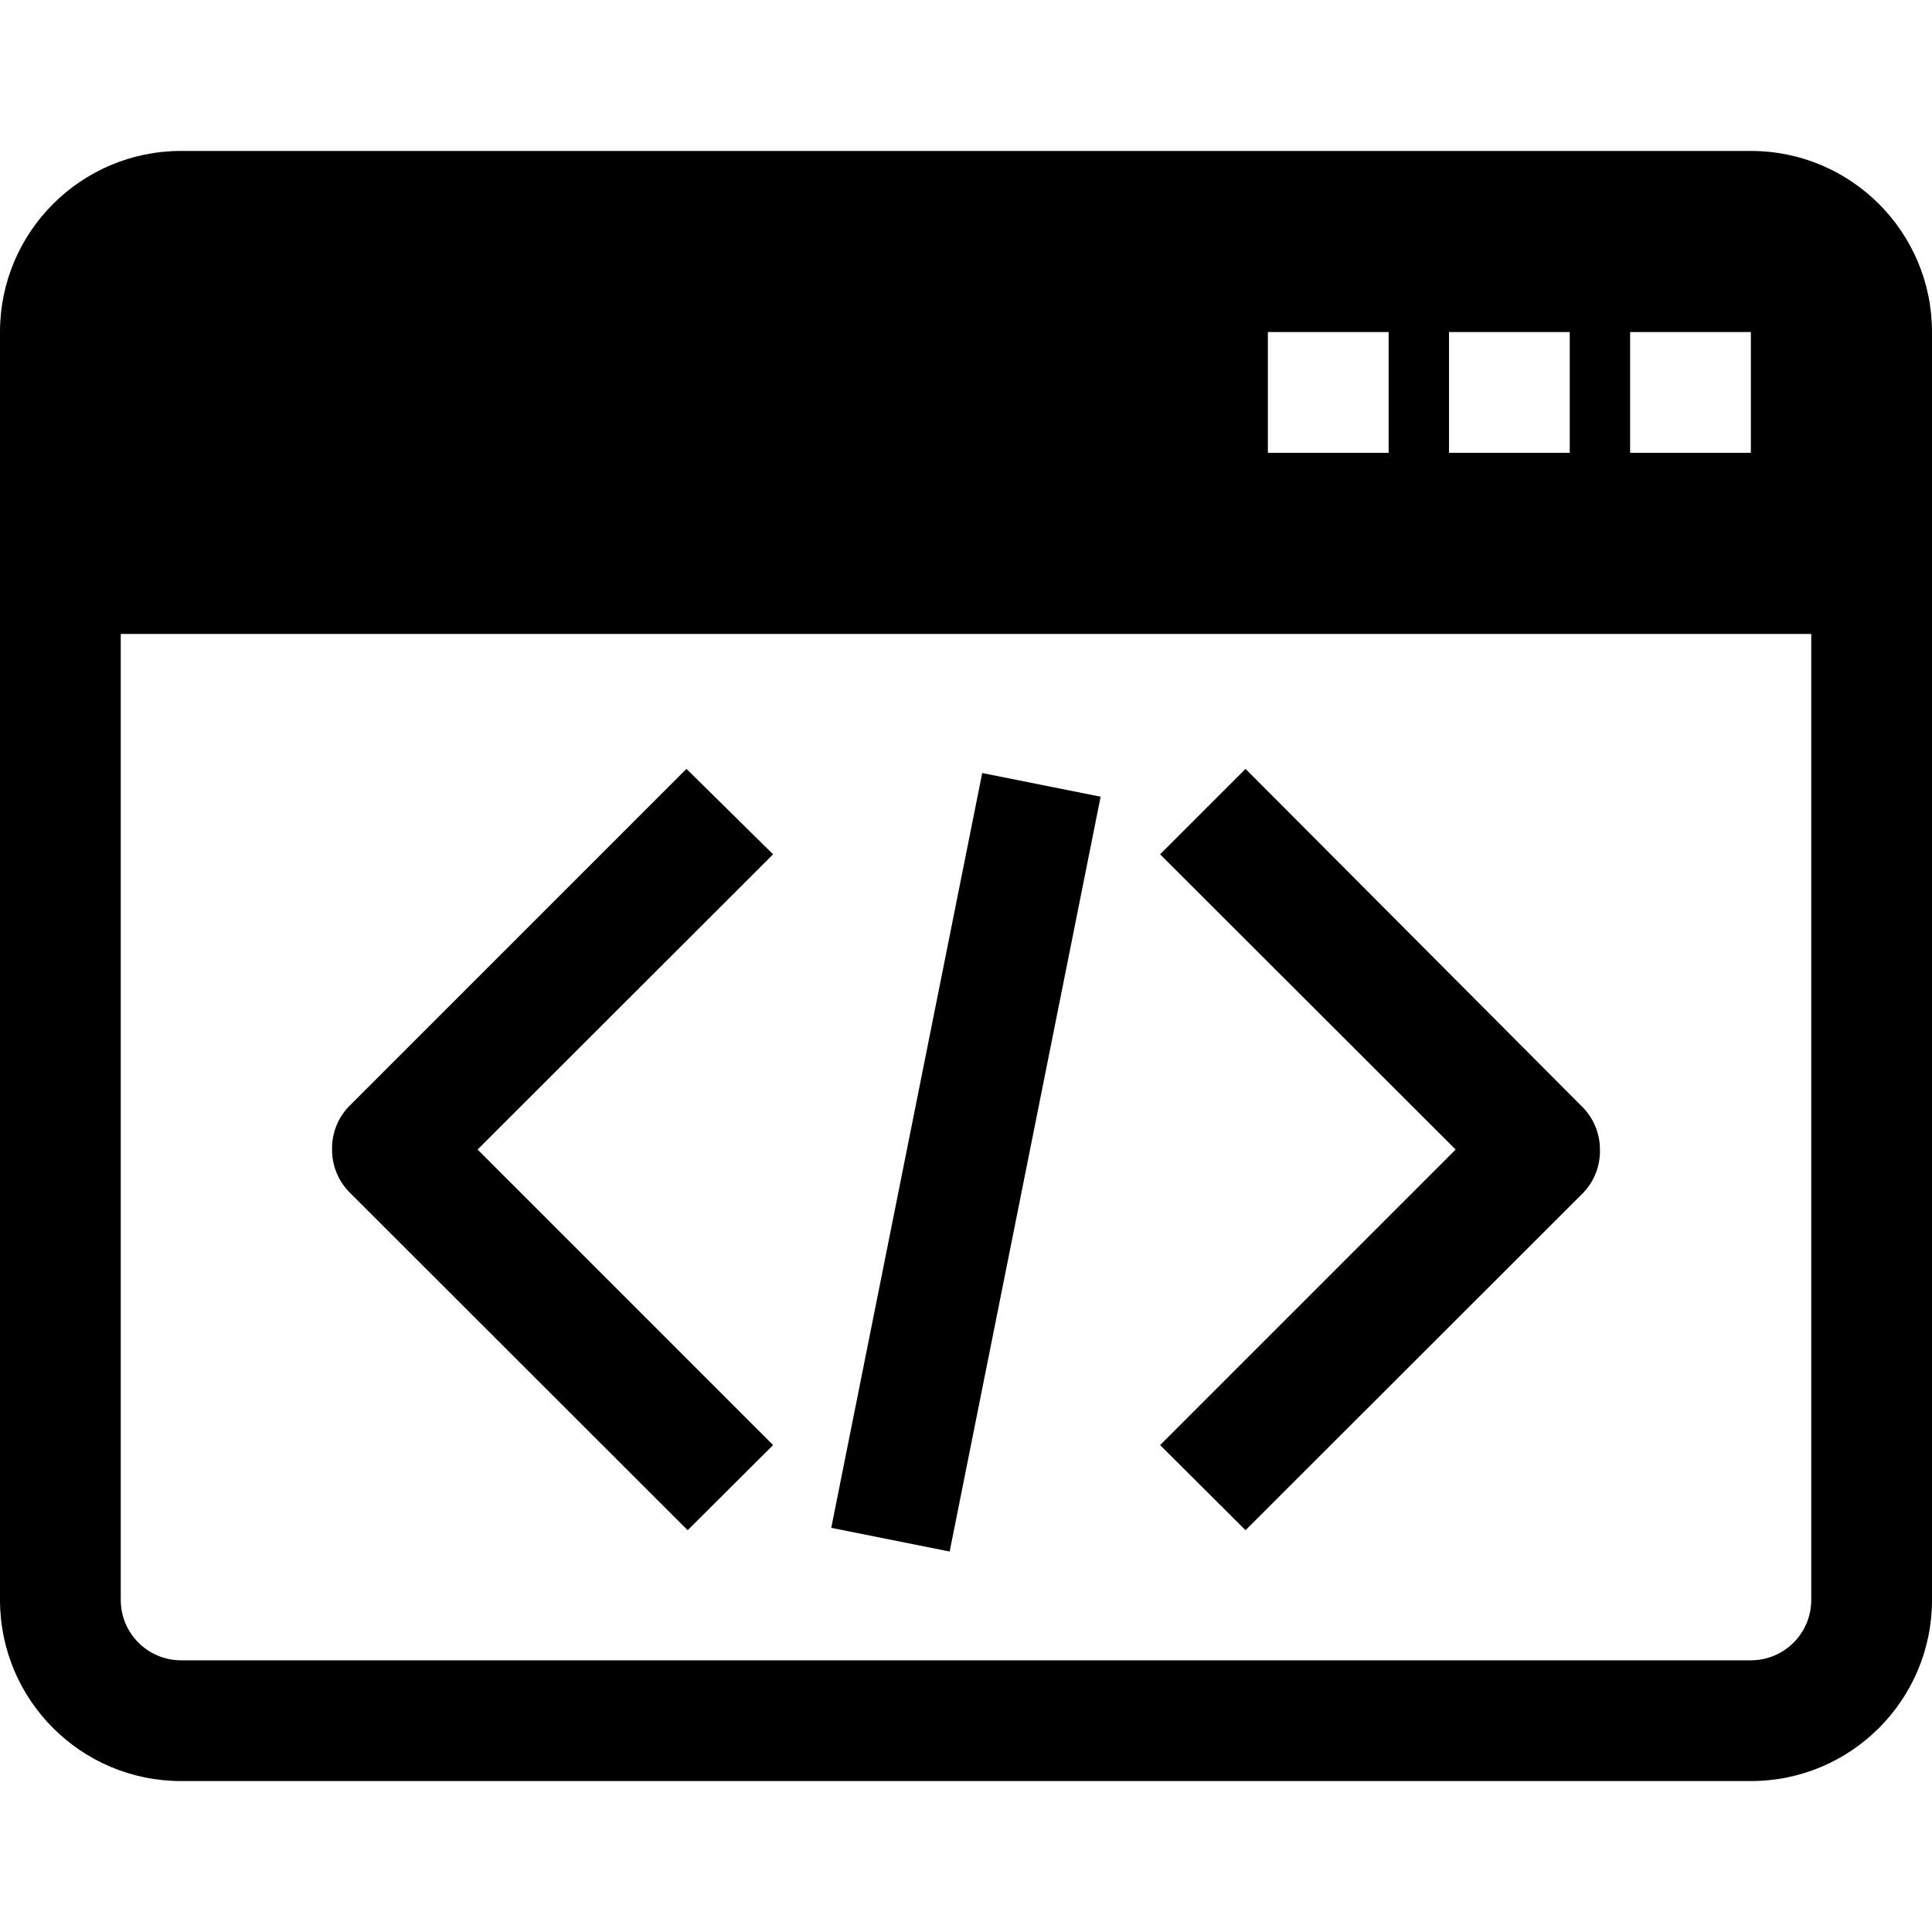
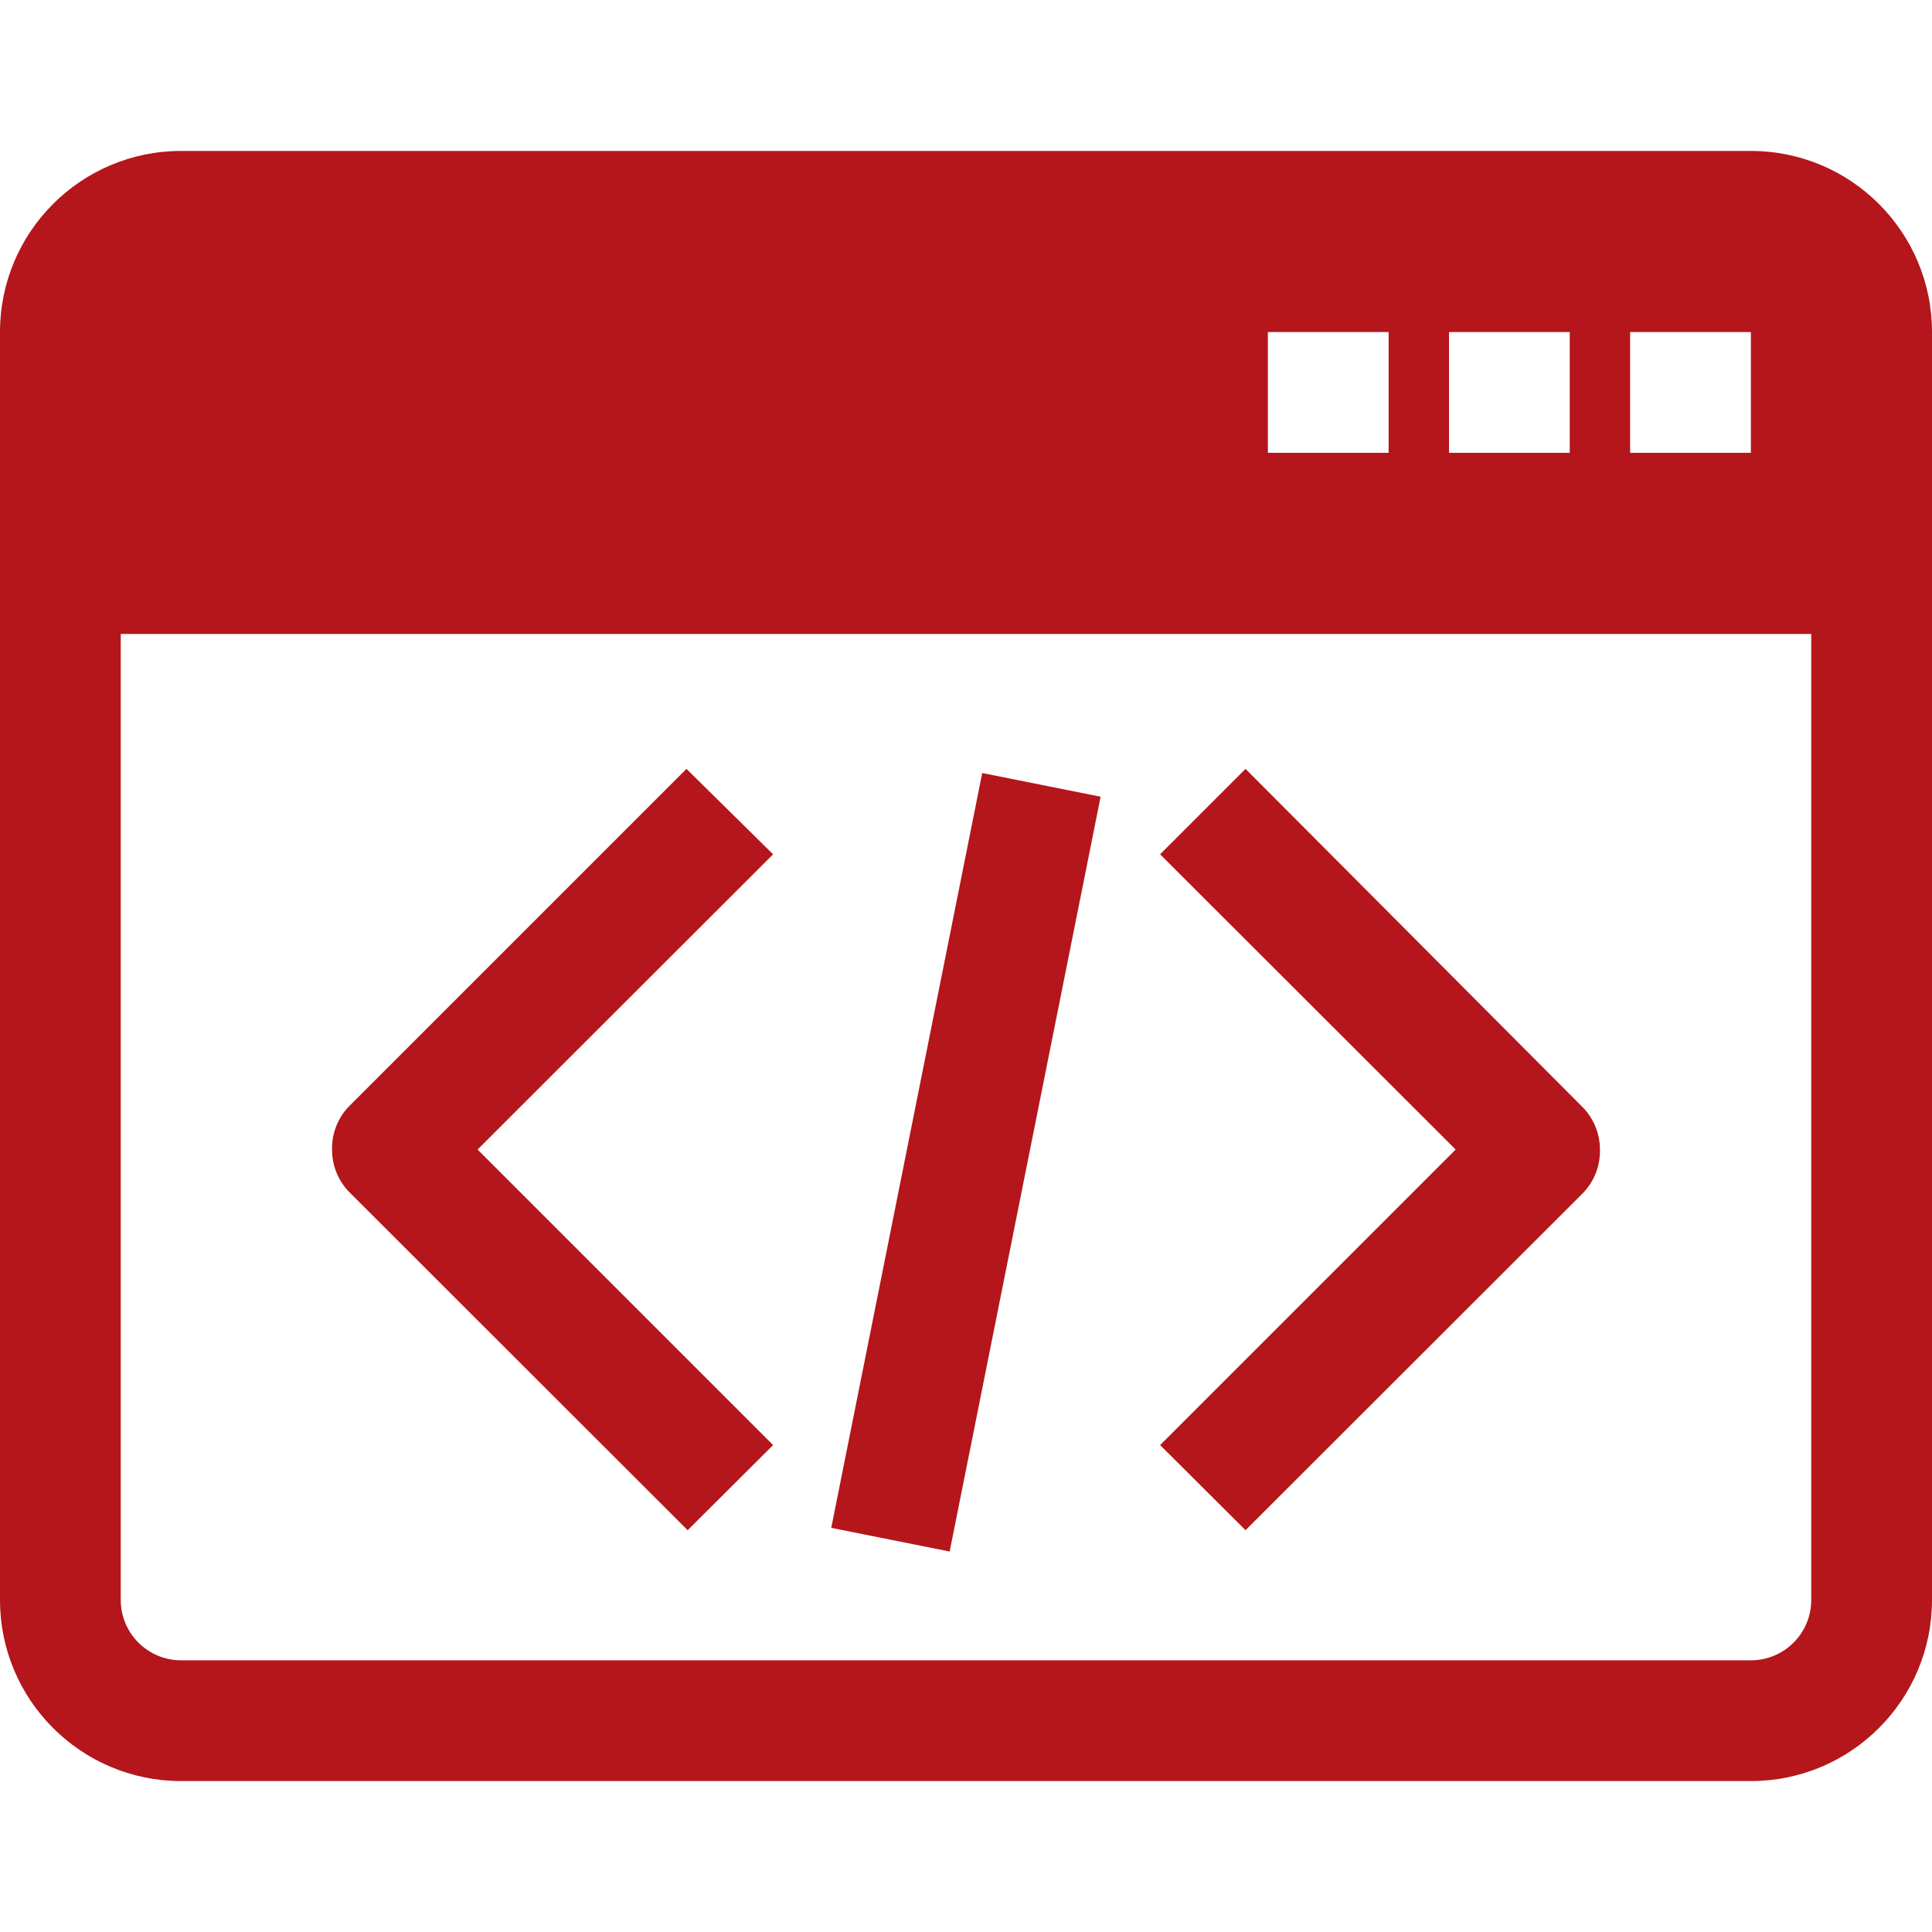
- <svg xmlns="http://www.w3.org/2000/svg" viewBox="0 0 64 64">
-   <path d="M58,5H6a6,6,0,0,0-6,6V53a6,6,0,0,0,6,6H58a6,6,0,0,0,6-6V11A6,6,0,0,0,58,5Zm-4,6h4v4H54Zm-6,0h4v4H48Zm-6,0h4v4H42ZM60,53a2,2,0,0,1-2,2H6a2,2,0,0,1-2-2V21H60Z" />
-   <path d="M22.74 25.47l-11.2 11.2A2 2 0 0 0 11 38.08a2 2 0 0 0 .58 1.42l11.2 11.19 2.83-2.82-9.79-9.79 9.79-9.78zM41.26 25.47L38.43 28.3l9.79 9.78-9.79 9.79 2.83 2.82L52.46 39.5A2 2 0 0 0 53 38.08a2 2 0 0 0-.58-1.41z" />
-   <rect width="25.5" height="4" x="19.25" y="36.5" transform="rotate(-78.69 32 38.502)" />
+ <svg xmlns="http://www.w3.org/2000/svg" style=" color " width="64" height="64" viewBox="0 0 64 64">
+   <path d="M58,5H6a6,6,0,0,0-6,6V53a6,6,0,0,0,6,6H58a6,6,0,0,0,6-6V11A6,6,0,0,0,58,5Zm-4,6h4v4H54Zm-6,0h4v4H48Zm-6,0h4v4H42ZM60,53a2,2,0,0,1-2,2H6a2,2,0,0,1-2-2V21H60Z" fill="#B4161B" />
+   <path d="M22.74 25.47l-11.2 11.2A2 2 0 0 0 11 38.08a2 2 0 0 0 .58 1.42l11.2 11.19 2.83-2.82-9.79-9.79 9.79-9.78zM41.26 25.47L38.43 28.3l9.79 9.78-9.79 9.79 2.83 2.82L52.46 39.5A2 2 0 0 0 53 38.08a2 2 0 0 0-.58-1.41z" fill="#B4161B" />
+   <rect width="25.5" height="4" x="19.25" y="36.5" transform="rotate(-78.69 32 38.502)" fill="#B4161B" />
</svg>
